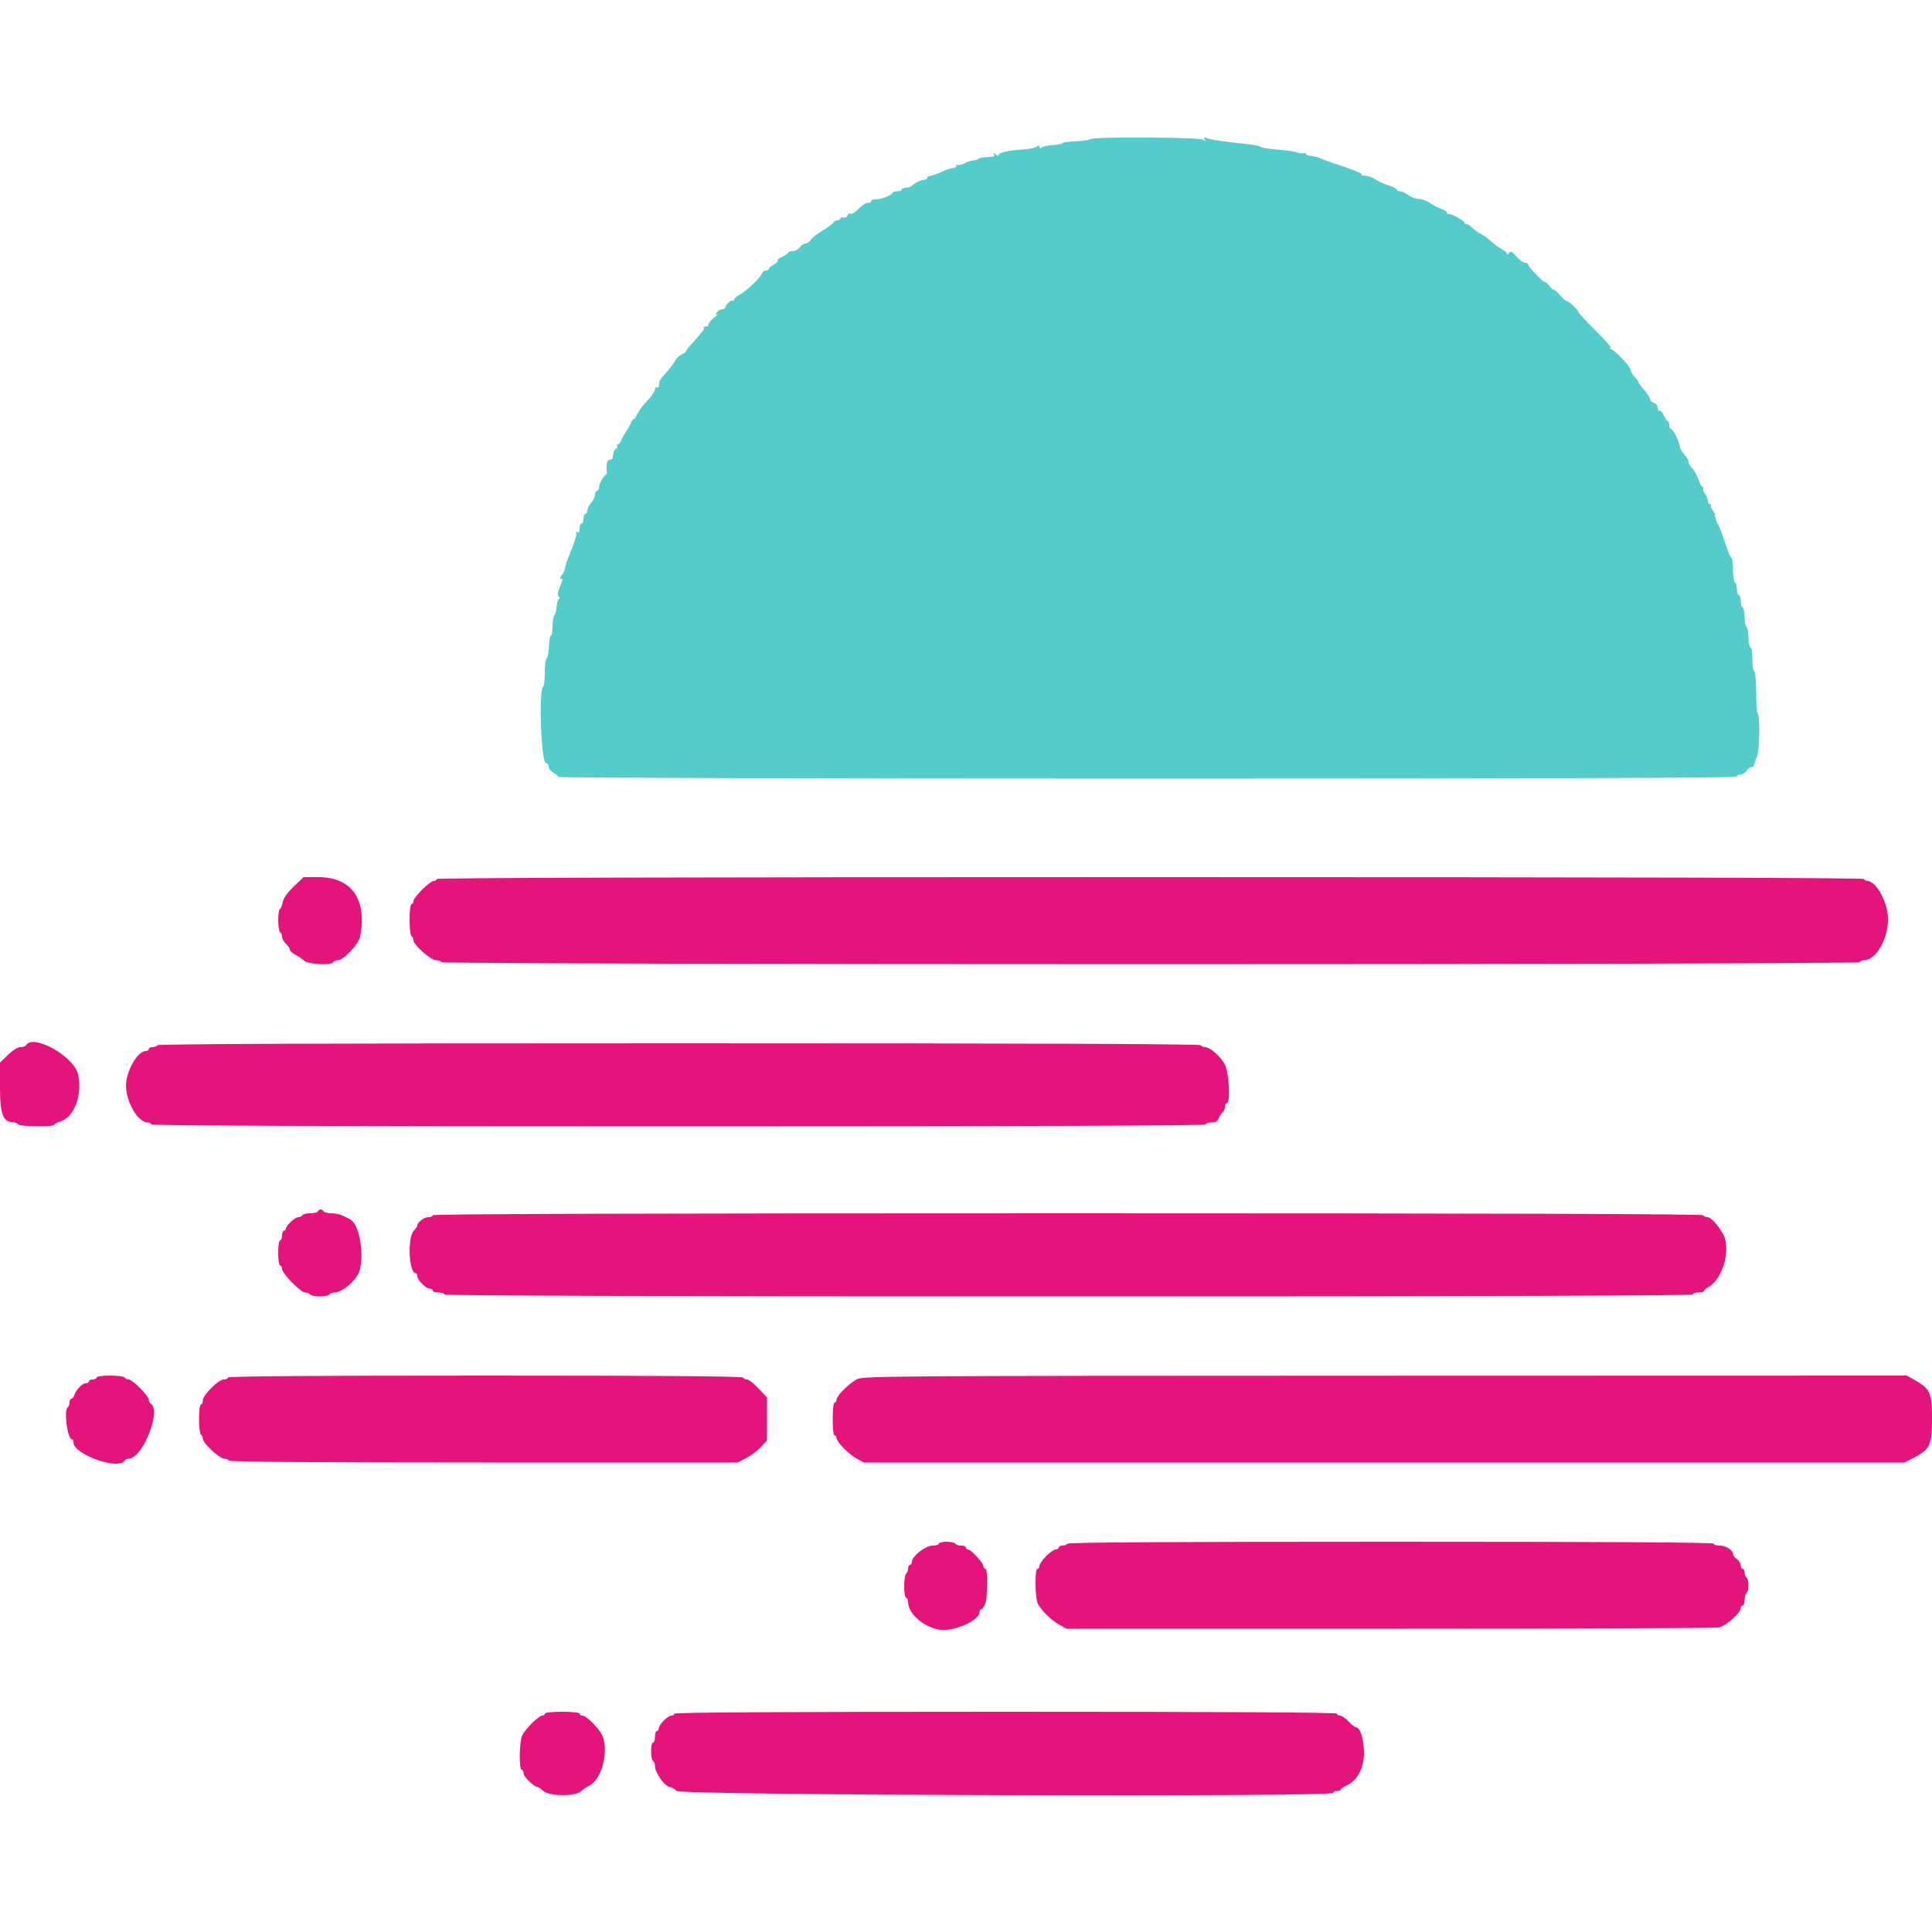
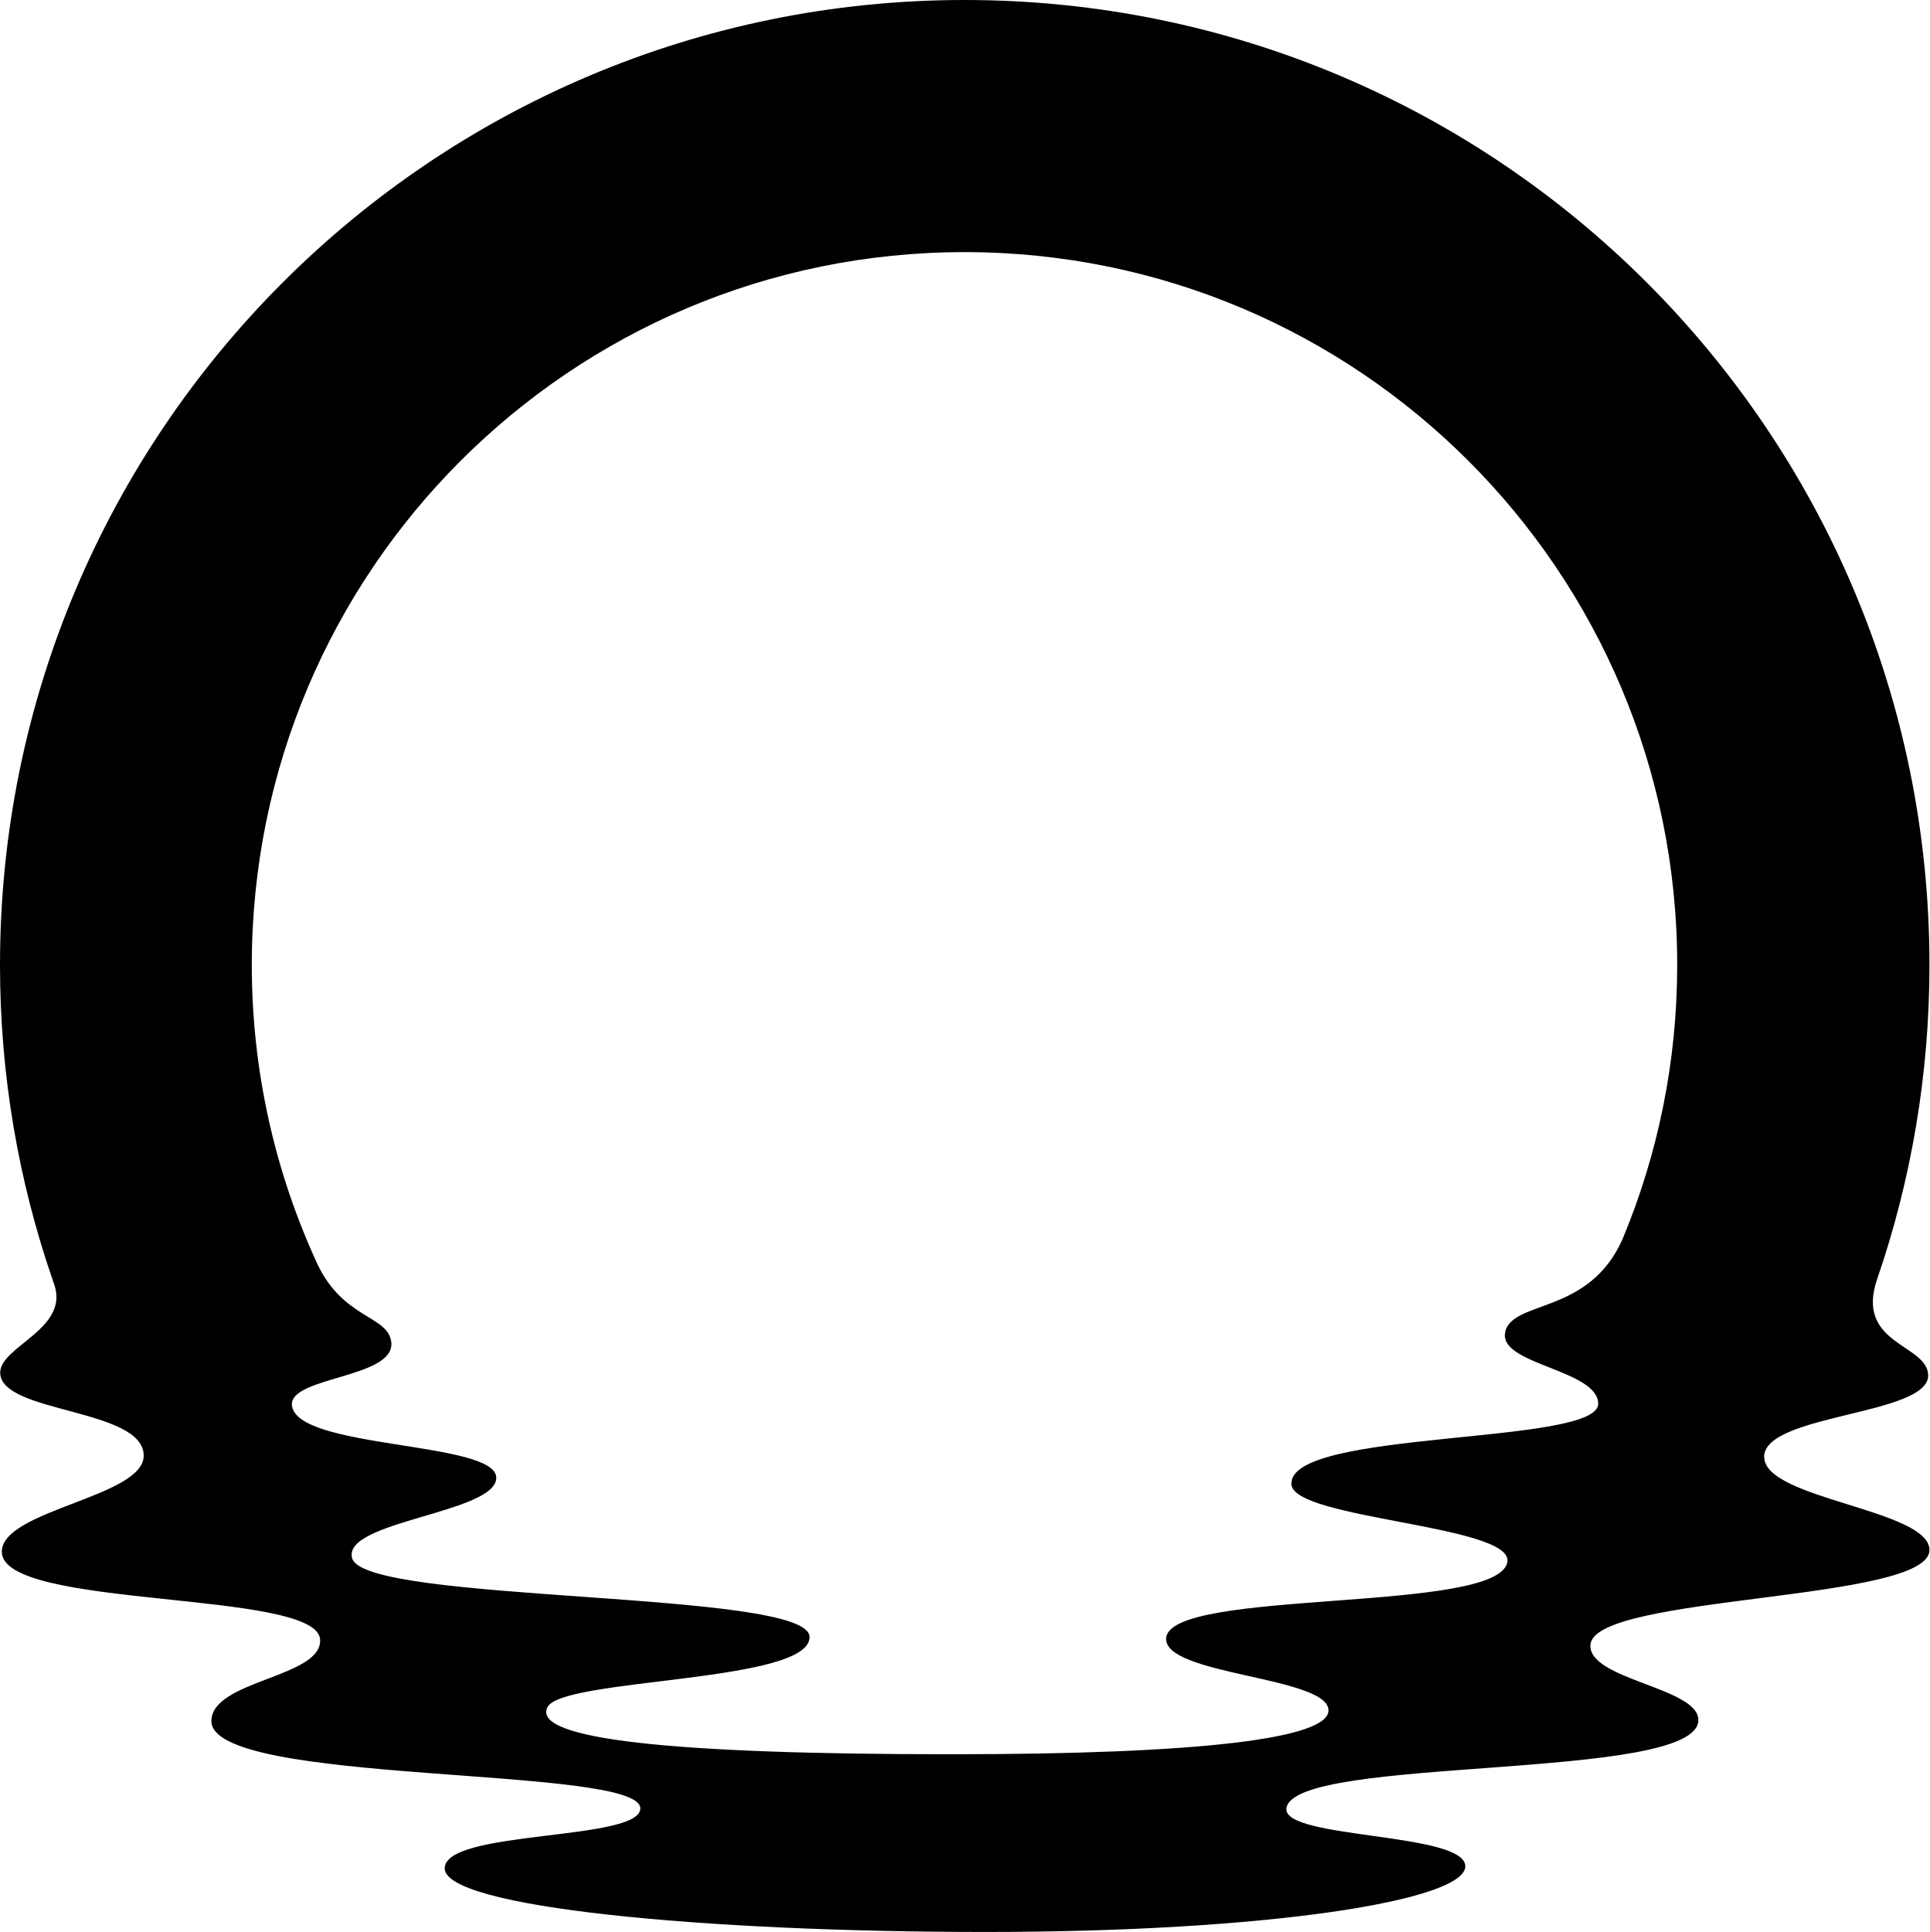
- <svg xmlns="http://www.w3.org/2000/svg" width="30" height="30" viewBox="0 0 30 30" fill="none">
-   <path fill-rule="evenodd" clip-rule="evenodd" d="M4.563 13.765C4.466 13.857 4.404 13.944 4.391 14.005C4.381 14.058 4.361 14.109 4.346 14.117C4.31 14.14 4.313 14.452 4.35 14.475C4.367 14.485 4.38 14.518 4.38 14.547C4.38 14.577 4.407 14.625 4.44 14.655C4.473 14.685 4.5 14.725 4.5 14.745C4.5 14.764 4.537 14.799 4.582 14.822C4.628 14.846 4.691 14.889 4.723 14.918C4.788 14.976 5.142 14.994 5.175 14.94C5.185 14.924 5.219 14.91 5.249 14.91C5.332 14.91 5.569 14.66 5.591 14.548C5.706 13.972 5.462 13.62 4.948 13.62H4.715L4.563 13.765ZM6.78 13.65C6.78 13.667 6.759 13.68 6.734 13.68C6.675 13.68 6.42 13.935 6.42 13.994C6.42 14.02 6.407 14.04 6.39 14.04C6.373 14.04 6.36 14.139 6.36 14.278C6.36 14.409 6.373 14.525 6.39 14.535C6.407 14.545 6.42 14.574 6.42 14.6C6.42 14.67 6.689 14.91 6.768 14.91C6.806 14.91 6.845 14.924 6.855 14.94C6.881 14.982 28.849 14.982 28.875 14.94C28.885 14.924 28.917 14.91 28.946 14.91C29.127 14.91 29.316 14.589 29.317 14.28C29.318 14.016 29.136 13.68 28.992 13.68C28.969 13.68 28.95 13.667 28.95 13.65C28.95 13.63 25.235 13.62 17.865 13.62C10.495 13.62 6.78 13.63 6.78 13.65ZM0.405 16.23C0.395 16.247 0.355 16.26 0.317 16.26C0.276 16.26 0.196 16.31 0.124 16.38L0 16.5V16.892C0 17.308 0.047 17.426 0.216 17.429C0.244 17.43 0.275 17.444 0.285 17.46C0.307 17.495 0.84 17.501 0.84 17.466C0.84 17.453 0.883 17.43 0.937 17.414C1.15 17.351 1.282 17.005 1.214 16.688C1.154 16.406 0.518 16.047 0.405 16.23ZM2.445 16.23C2.435 16.247 2.4 16.26 2.368 16.26C2.336 16.26 2.31 16.274 2.31 16.29C2.31 16.307 2.29 16.32 2.266 16.32C2.136 16.32 1.956 16.633 1.957 16.858C1.958 17.114 2.144 17.43 2.293 17.43C2.317 17.43 2.345 17.444 2.355 17.46C2.367 17.48 5.13 17.49 10.547 17.49C15.976 17.49 18.72 17.48 18.72 17.46C18.72 17.444 18.761 17.43 18.811 17.43C18.879 17.43 18.908 17.412 18.929 17.358C18.944 17.318 18.971 17.277 18.988 17.266C19.006 17.255 19.02 17.22 19.02 17.188C19.02 17.156 19.034 17.13 19.05 17.13C19.109 17.13 19.085 16.658 19.02 16.531C18.956 16.406 18.79 16.26 18.712 16.26C18.685 16.26 18.655 16.247 18.645 16.23C18.633 16.21 15.9 16.2 10.545 16.2C5.19 16.2 2.457 16.21 2.445 16.23ZM4.935 18.81C4.925 18.827 4.871 18.84 4.815 18.84C4.759 18.84 4.705 18.854 4.695 18.87C4.685 18.887 4.656 18.9 4.632 18.9C4.581 18.9 4.44 19.031 4.44 19.079C4.44 19.096 4.426 19.11 4.41 19.11C4.394 19.11 4.38 19.144 4.38 19.185C4.38 19.226 4.367 19.26 4.35 19.26C4.333 19.26 4.32 19.345 4.32 19.455C4.32 19.565 4.333 19.65 4.35 19.65C4.367 19.65 4.38 19.674 4.38 19.703C4.38 19.775 4.67 20.07 4.74 20.07C4.771 20.07 4.805 20.084 4.815 20.1C4.825 20.117 4.893 20.13 4.965 20.13C5.037 20.13 5.105 20.117 5.115 20.1C5.125 20.084 5.16 20.07 5.192 20.07C5.327 20.07 5.561 19.855 5.592 19.704C5.653 19.399 5.568 18.993 5.43 18.93C5.405 18.919 5.355 18.894 5.318 18.875C5.281 18.856 5.204 18.84 5.147 18.84C5.09 18.84 5.035 18.827 5.025 18.81C5.015 18.794 4.995 18.78 4.98 18.78C4.965 18.78 4.945 18.794 4.935 18.81ZM6.72 18.87C6.72 18.887 6.688 18.9 6.65 18.9C6.585 18.9 6.48 18.981 6.48 19.031C6.48 19.043 6.455 19.079 6.424 19.112C6.324 19.22 6.35 19.77 6.455 19.77C6.469 19.77 6.48 19.791 6.48 19.817C6.48 19.877 6.614 20.01 6.674 20.01C6.699 20.01 6.72 20.024 6.72 20.04C6.72 20.057 6.761 20.07 6.81 20.07C6.859 20.07 6.9 20.084 6.9 20.1C6.9 20.12 10.15 20.13 16.59 20.13C23.03 20.13 26.28 20.12 26.28 20.1C26.28 20.084 26.32 20.07 26.37 20.07C26.419 20.07 26.46 20.059 26.46 20.045C26.46 20.032 26.493 20.003 26.532 19.982C26.75 19.865 26.881 19.396 26.759 19.169C26.687 19.034 26.566 18.9 26.514 18.9C26.486 18.9 26.455 18.887 26.445 18.87C26.433 18.85 23.11 18.84 16.573 18.84C10.024 18.84 6.72 18.85 6.72 18.87ZM1.5 21.39C1.5 21.407 1.473 21.42 1.44 21.42C1.407 21.42 1.38 21.434 1.38 21.45C1.38 21.467 1.358 21.48 1.331 21.48C1.276 21.48 1.181 21.578 1.154 21.664C1.144 21.695 1.123 21.72 1.108 21.72C1.093 21.72 1.08 21.746 1.08 21.778C1.08 21.81 1.067 21.845 1.05 21.855C0.987 21.894 1.049 22.35 1.117 22.35C1.13 22.35 1.14 22.371 1.14 22.396C1.14 22.584 1.84 22.834 1.935 22.68C1.945 22.664 1.973 22.65 1.998 22.65C2.213 22.65 2.513 21.902 2.34 21.795C2.324 21.785 2.31 21.757 2.31 21.733C2.31 21.675 2.055 21.42 1.998 21.42C1.973 21.42 1.945 21.407 1.935 21.39C1.925 21.374 1.823 21.36 1.708 21.36C1.589 21.36 1.5 21.373 1.5 21.39ZM3.54 21.39C3.54 21.407 3.511 21.42 3.476 21.42C3.393 21.42 3.15 21.663 3.15 21.746C3.15 21.781 3.136 21.81 3.12 21.81C3.103 21.81 3.09 21.904 3.09 22.033C3.09 22.156 3.103 22.265 3.12 22.275C3.136 22.285 3.15 22.316 3.15 22.343C3.15 22.409 3.409 22.65 3.48 22.65C3.511 22.65 3.545 22.664 3.555 22.68C3.567 22.7 4.919 22.71 7.514 22.71H11.454L11.585 22.643C11.656 22.605 11.759 22.529 11.812 22.472L11.91 22.368V22.034V21.7L11.778 21.56C11.705 21.483 11.625 21.42 11.6 21.42C11.574 21.42 11.545 21.407 11.535 21.39C11.523 21.37 10.155 21.36 7.528 21.36C4.889 21.36 3.54 21.37 3.54 21.39ZM13.297 21.422C13.164 21.5 12.99 21.677 12.99 21.734C12.99 21.759 12.976 21.78 12.96 21.78C12.942 21.78 12.93 21.885 12.93 22.035C12.93 22.185 12.942 22.29 12.96 22.29C12.976 22.29 12.99 22.308 12.99 22.329C12.99 22.388 13.173 22.576 13.3 22.647L13.412 22.71H21.493H29.574L29.705 22.643C29.971 22.505 29.999 22.446 30 22.031C30 21.622 29.974 21.566 29.719 21.422L29.608 21.36L21.502 21.362C13.556 21.364 13.393 21.366 13.297 21.422ZM14.58 23.97C14.58 23.987 14.535 24 14.481 24C14.371 24 14.16 24.165 14.16 24.252C14.16 24.278 14.146 24.3 14.13 24.3C14.114 24.3 14.1 24.326 14.1 24.358C14.1 24.39 14.086 24.425 14.07 24.435C14.053 24.445 14.04 24.534 14.04 24.632C14.04 24.731 14.053 24.81 14.07 24.81C14.086 24.81 14.1 24.837 14.1 24.87C14.1 25.052 14.328 25.257 14.581 25.305C14.797 25.345 15.21 25.166 15.21 25.033C15.21 25.009 15.221 24.99 15.235 24.99C15.249 24.99 15.276 24.956 15.295 24.914C15.338 24.82 15.342 24.36 15.3 24.36C15.284 24.36 15.27 24.343 15.27 24.321C15.27 24.271 15.078 24.06 15.034 24.06C15.015 24.06 15 24.047 15 24.03C15 24.014 14.967 24 14.927 24C14.886 24 14.845 23.987 14.835 23.97C14.825 23.954 14.763 23.94 14.698 23.94C14.633 23.94 14.58 23.954 14.58 23.97ZM16.575 23.97C16.565 23.987 16.53 24 16.498 24C16.466 24 16.44 24.014 16.44 24.03C16.44 24.047 16.419 24.06 16.394 24.06C16.369 24.06 16.301 24.107 16.244 24.164C16.187 24.221 16.14 24.289 16.14 24.314C16.14 24.339 16.127 24.36 16.11 24.36C16.066 24.36 16.072 24.828 16.117 24.907C16.181 25.019 16.33 25.163 16.449 25.228L16.563 25.291H21.587C24.35 25.291 26.647 25.282 26.691 25.271C26.808 25.242 27.03 25.044 27.03 24.97C27.03 24.948 27.044 24.93 27.06 24.93C27.076 24.93 27.09 24.89 27.09 24.842C27.09 24.793 27.104 24.745 27.12 24.735C27.137 24.725 27.15 24.671 27.15 24.615C27.15 24.559 27.137 24.505 27.12 24.495C27.104 24.485 27.09 24.45 27.09 24.418C27.09 24.386 27.076 24.36 27.06 24.36C27.044 24.36 27.03 24.336 27.03 24.307C27.03 24.277 27.003 24.234 26.97 24.21C26.937 24.186 26.91 24.152 26.91 24.133C26.91 24.071 26.801 24 26.705 24C26.653 24 26.61 23.987 26.61 23.97C26.61 23.95 24.921 23.94 21.602 23.94C18.295 23.94 16.587 23.95 16.575 23.97ZM8.46 26.61C8.46 26.627 8.442 26.64 8.421 26.64C8.366 26.64 8.152 26.852 8.107 26.951C8.063 27.049 8.057 27.48 8.1 27.48C8.117 27.48 8.13 27.506 8.13 27.539C8.13 27.59 8.297 27.75 8.352 27.75C8.363 27.75 8.402 27.777 8.437 27.81C8.525 27.892 8.928 27.898 9.017 27.818C9.049 27.789 9.112 27.746 9.157 27.723C9.345 27.626 9.457 27.186 9.353 26.949C9.307 26.843 9.104 26.64 9.045 26.64C9.02 26.64 9 26.627 9 26.61C9 26.592 8.89 26.58 8.73 26.58C8.57 26.58 8.46 26.592 8.46 26.61ZM10.47 26.61C10.47 26.627 10.45 26.64 10.426 26.64C10.37 26.64 10.23 26.78 10.23 26.837C10.23 26.86 10.216 26.88 10.2 26.88C10.184 26.88 10.17 26.921 10.17 26.97C10.17 27.02 10.156 27.06 10.14 27.06C10.123 27.06 10.11 27.12 10.11 27.193C10.11 27.267 10.123 27.335 10.14 27.345C10.156 27.355 10.17 27.388 10.17 27.419C10.17 27.531 10.329 27.75 10.41 27.75C10.428 27.75 10.472 27.777 10.507 27.81C10.58 27.878 20.7 27.908 20.7 27.84C20.7 27.824 20.727 27.81 20.76 27.81C20.793 27.81 20.82 27.8 20.82 27.788C20.82 27.775 20.861 27.747 20.91 27.725C21.076 27.651 21.18 27.456 21.18 27.217C21.18 27.011 21.12 26.82 21.055 26.82C21.038 26.82 20.986 26.78 20.94 26.73C20.894 26.681 20.834 26.64 20.808 26.64C20.782 26.64 20.76 26.627 20.76 26.61C20.76 26.59 19.025 26.58 15.615 26.58C12.205 26.58 10.47 26.59 10.47 26.61Z" fill="#E4147C" />
-   <path fill-rule="evenodd" clip-rule="evenodd" d="M16.931 2.161C16.917 2.174 16.817 2.189 16.71 2.193C16.603 2.197 16.508 2.21 16.5 2.222C16.492 2.234 16.424 2.248 16.35 2.252C16.276 2.257 16.198 2.273 16.178 2.289C16.152 2.308 16.14 2.305 16.14 2.28C16.14 2.252 16.13 2.251 16.1 2.276C16.078 2.294 15.98 2.315 15.882 2.321C15.654 2.336 15.51 2.37 15.51 2.407C15.51 2.424 15.487 2.419 15.459 2.396C15.425 2.368 15.416 2.367 15.431 2.392C15.454 2.431 15.445 2.434 15.294 2.442C15.249 2.445 15.203 2.457 15.191 2.468C15.18 2.48 15.147 2.49 15.118 2.49C15.09 2.49 15.029 2.509 14.983 2.533C14.937 2.557 14.888 2.57 14.875 2.562C14.861 2.553 14.85 2.561 14.85 2.578C14.85 2.596 14.826 2.61 14.796 2.61C14.766 2.61 14.685 2.637 14.617 2.67C14.549 2.703 14.472 2.73 14.447 2.73C14.421 2.73 14.4 2.743 14.4 2.76C14.4 2.776 14.38 2.79 14.355 2.79C14.307 2.79 14.187 2.85 14.158 2.887C14.149 2.9 14.106 2.913 14.063 2.916C14.02 2.92 13.991 2.933 13.999 2.946C14.007 2.959 13.979 2.97 13.937 2.97C13.895 2.97 13.86 2.98 13.86 2.993C13.86 3.028 13.672 3.102 13.598 3.096C13.56 3.093 13.53 3.104 13.53 3.12C13.53 3.137 13.509 3.15 13.484 3.15C13.437 3.15 13.393 3.18 13.291 3.281C13.26 3.311 13.222 3.328 13.206 3.318C13.19 3.308 13.168 3.322 13.158 3.348C13.148 3.376 13.12 3.389 13.095 3.379C13.07 3.37 13.05 3.375 13.05 3.391C13.05 3.407 13.03 3.42 13.007 3.42C12.983 3.42 12.952 3.437 12.939 3.459C12.926 3.48 12.851 3.535 12.772 3.581C12.693 3.626 12.612 3.69 12.592 3.722C12.572 3.754 12.535 3.78 12.509 3.78C12.484 3.78 12.444 3.807 12.42 3.84C12.396 3.873 12.346 3.9 12.309 3.9C12.271 3.9 12.24 3.91 12.24 3.923C12.24 3.935 12.2 3.963 12.15 3.985C12.1 4.007 12.066 4.035 12.074 4.048C12.082 4.061 12.055 4.089 12.014 4.11C11.973 4.132 11.94 4.161 11.94 4.175C11.94 4.189 11.919 4.2 11.894 4.2C11.869 4.2 11.839 4.224 11.828 4.252C11.803 4.319 11.591 4.518 11.483 4.577C11.437 4.601 11.4 4.635 11.4 4.652C11.4 4.669 11.389 4.677 11.375 4.668C11.352 4.654 11.27 4.73 11.258 4.779C11.254 4.792 11.194 4.847 11.123 4.902C11.053 4.957 10.998 5.017 11.003 5.036C11.007 5.055 10.988 5.07 10.96 5.07C10.933 5.07 10.918 5.078 10.928 5.087C10.946 5.106 10.925 5.134 10.756 5.322C10.698 5.386 10.65 5.447 10.65 5.457C10.65 5.467 10.62 5.489 10.583 5.505C10.546 5.522 10.501 5.565 10.483 5.603C10.464 5.64 10.403 5.721 10.347 5.783C10.291 5.844 10.243 5.905 10.241 5.917C10.239 5.93 10.236 5.961 10.234 5.987C10.232 6.012 10.217 6.025 10.2 6.015C10.184 6.005 10.169 6.021 10.169 6.051C10.168 6.08 10.114 6.159 10.049 6.225C9.984 6.291 9.916 6.382 9.897 6.427C9.878 6.473 9.853 6.51 9.84 6.51C9.827 6.51 9.809 6.534 9.799 6.562C9.789 6.591 9.753 6.655 9.72 6.705C9.687 6.754 9.651 6.819 9.641 6.847C9.631 6.876 9.61 6.9 9.595 6.9C9.579 6.9 9.574 6.912 9.583 6.927C9.593 6.942 9.586 6.96 9.569 6.965C9.541 6.974 9.521 7.028 9.512 7.117C9.511 7.13 9.49 7.14 9.465 7.14C9.426 7.14 9.408 7.227 9.423 7.339C9.424 7.35 9.414 7.366 9.4 7.377C9.36 7.406 9.3 7.525 9.3 7.575C9.3 7.6 9.287 7.62 9.27 7.62C9.254 7.62 9.24 7.648 9.24 7.681C9.24 7.715 9.213 7.771 9.18 7.807C9.147 7.842 9.12 7.896 9.12 7.926C9.12 7.955 9.107 7.98 9.09 7.98C9.074 7.98 9.06 8.014 9.06 8.055C9.06 8.096 9.047 8.13 9.03 8.13C9.014 8.13 9 8.164 9 8.207C9 8.26 8.988 8.277 8.963 8.262C8.942 8.25 8.934 8.251 8.946 8.263C8.964 8.284 8.933 8.391 8.85 8.595C8.802 8.711 8.781 8.776 8.77 8.834C8.763 8.867 8.745 8.907 8.729 8.923C8.691 8.961 8.691 9.009 8.729 8.986C8.745 8.976 8.732 9.025 8.701 9.095C8.66 9.188 8.653 9.234 8.676 9.262C8.693 9.283 8.695 9.3 8.68 9.3C8.665 9.3 8.649 9.351 8.645 9.412C8.641 9.474 8.624 9.538 8.609 9.553C8.593 9.569 8.58 9.647 8.58 9.726C8.58 9.805 8.569 9.87 8.555 9.87C8.542 9.87 8.527 9.948 8.524 10.042C8.52 10.137 8.504 10.219 8.488 10.225C8.473 10.23 8.46 10.328 8.46 10.441C8.46 10.554 8.449 10.653 8.435 10.662C8.361 10.708 8.403 11.85 8.478 11.85C8.501 11.85 8.52 11.875 8.52 11.905C8.52 11.935 8.554 11.978 8.595 12C8.636 12.022 8.67 12.051 8.67 12.065C8.67 12.079 12.788 12.09 17.82 12.09C23.9 12.09 26.97 12.08 26.97 12.06C26.97 12.043 26.994 12.03 27.023 12.03C27.053 12.03 27.096 12.003 27.12 11.97C27.144 11.937 27.181 11.91 27.202 11.91C27.223 11.91 27.24 11.893 27.24 11.872C27.24 11.852 27.258 11.8 27.28 11.758C27.323 11.676 27.333 11.123 27.293 11.082C27.28 11.07 27.27 10.921 27.27 10.752C27.27 10.579 27.257 10.435 27.24 10.425C27.224 10.415 27.21 10.326 27.21 10.228C27.21 10.129 27.197 10.05 27.18 10.05C27.164 10.05 27.15 9.983 27.15 9.902C27.15 9.82 27.137 9.745 27.12 9.735C27.104 9.725 27.09 9.657 27.09 9.585C27.09 9.513 27.077 9.445 27.06 9.435C27.044 9.425 27.03 9.377 27.03 9.328C27.03 9.28 27.017 9.24 27 9.24C26.984 9.24 26.97 9.2 26.97 9.152C26.97 9.103 26.957 9.055 26.94 9.045C26.924 9.035 26.91 8.947 26.91 8.851C26.91 8.754 26.899 8.67 26.886 8.665C26.873 8.659 26.84 8.587 26.813 8.505C26.745 8.297 26.688 8.148 26.67 8.13C26.656 8.116 26.64 8.064 26.628 7.99C26.625 7.972 26.606 7.936 26.587 7.913C26.567 7.889 26.559 7.861 26.57 7.85C26.581 7.839 26.574 7.83 26.555 7.83C26.536 7.83 26.52 7.806 26.519 7.777C26.519 7.749 26.499 7.699 26.475 7.668C26.451 7.637 26.439 7.6 26.448 7.585C26.456 7.571 26.451 7.56 26.437 7.56C26.422 7.56 26.392 7.506 26.37 7.44C26.349 7.375 26.306 7.298 26.275 7.271C26.245 7.243 26.22 7.2 26.22 7.175C26.22 7.149 26.191 7.098 26.155 7.06C26.119 7.022 26.088 6.967 26.086 6.938C26.079 6.862 25.978 6.66 25.947 6.66C25.932 6.66 25.92 6.633 25.92 6.6C25.92 6.567 25.91 6.54 25.897 6.54C25.885 6.54 25.857 6.499 25.835 6.45C25.813 6.4 25.782 6.367 25.767 6.376C25.752 6.386 25.74 6.367 25.74 6.334C25.74 6.3 25.714 6.266 25.68 6.255C25.647 6.244 25.62 6.218 25.62 6.197C25.62 6.176 25.58 6.112 25.53 6.056C25.481 6.001 25.441 5.945 25.441 5.932C25.44 5.92 25.413 5.883 25.38 5.85C25.347 5.817 25.32 5.769 25.32 5.744C25.32 5.696 25.09 5.45 25.017 5.421C24.994 5.412 24.991 5.404 25.01 5.402C25.029 5.401 24.924 5.28 24.777 5.134C24.63 4.987 24.51 4.859 24.51 4.847C24.51 4.816 24.367 4.68 24.334 4.68C24.318 4.68 24.271 4.639 24.23 4.59C24.188 4.54 24.143 4.5 24.129 4.5C24.115 4.5 24.084 4.473 24.06 4.44C24.036 4.407 24.005 4.38 23.991 4.38C23.957 4.38 23.73 4.143 23.73 4.107C23.73 4.092 23.707 4.08 23.68 4.08C23.652 4.08 23.592 4.036 23.546 3.982C23.475 3.901 23.457 3.892 23.431 3.93C23.415 3.955 23.401 3.96 23.401 3.943C23.4 3.925 23.363 3.891 23.318 3.868C23.273 3.844 23.2 3.791 23.155 3.748C23.11 3.706 23.036 3.653 22.989 3.629C22.943 3.605 22.883 3.562 22.857 3.533C22.83 3.504 22.793 3.48 22.774 3.48C22.755 3.48 22.74 3.469 22.74 3.457C22.74 3.428 22.527 3.312 22.494 3.322C22.481 3.327 22.47 3.318 22.47 3.303C22.47 3.288 22.429 3.261 22.379 3.244C22.328 3.226 22.249 3.185 22.202 3.151C22.154 3.117 22.077 3.09 22.03 3.089C21.983 3.089 21.911 3.062 21.87 3.03C21.829 2.998 21.771 2.971 21.743 2.971C21.714 2.97 21.69 2.959 21.69 2.945C21.69 2.931 21.633 2.901 21.563 2.879C21.492 2.857 21.399 2.814 21.355 2.784C21.312 2.754 21.237 2.729 21.19 2.728C21.143 2.726 21.123 2.718 21.144 2.71C21.166 2.701 21.044 2.648 20.874 2.591C20.704 2.535 20.538 2.476 20.505 2.459C20.472 2.443 20.408 2.426 20.363 2.423C20.317 2.42 20.28 2.405 20.28 2.391C20.28 2.377 20.263 2.371 20.243 2.378C20.222 2.385 20.174 2.38 20.136 2.366C20.097 2.351 19.963 2.332 19.836 2.323C19.71 2.314 19.593 2.295 19.576 2.281C19.559 2.267 19.471 2.248 19.38 2.239C19.016 2.201 18.792 2.169 18.738 2.145C18.692 2.125 18.686 2.129 18.706 2.162C18.726 2.196 18.723 2.198 18.688 2.17C18.637 2.13 16.972 2.12 16.931 2.161Z" fill="#54CCCB" />
-   <path fill-rule="evenodd" clip-rule="evenodd" d="M11.136 4.846C11.087 4.902 11.128 4.901 11.203 4.844C11.244 4.813 11.249 4.8 11.218 4.801C11.194 4.801 11.158 4.822 11.136 4.846Z" fill="#54D0A4" />
+ <svg xmlns="http://www.w3.org/2000/svg" id="Layer_2" data-name="Layer 2" viewBox="0 0 499.46 500">
+   <defs>
+     <style>
+       .cls-1 {
+         fill: #000;
+         stroke-width: 0px;
+       }
+     </style>
+   </defs>
+   <g id="Layer_1-2" data-name="Layer 1">
+     <path class="cls-1" d="M456.65,377.04c.07-11.18,42.77-10.71,42.48-21.18-.21-8.06-19.11-7.87-13.17-24.94,8.74-25.45,13.5-52.77,13.5-81.18C499.46,111.81,387.65,0,249.73,0S0,111.81,0,249.73c0,28.51,4.79,55.89,13.6,81.42.05.12.54,1.57.54,1.57,3.55,11.32-14.09,15.76-14.09,22.52,0,10.59,37.15,9.16,37.15,21.49,0,10.73-36.73,14.04-36.73,24.87,0,14.96,81.35,9.75,82.38,22.62.8,9.93-27.97,10.52-28.13,21.13-.28,16.93,111.03,11.39,111.03,22.66,0,8.52-50.63,5.45-50.63,15.52s66.65,16.46,140.08,16.46,124.11-8.17,124.11-17-47.27-7-46.31-14.98c1.72-13.9,106.64-6.79,106.64-22.87,0-8.48-28.86-10.45-27.92-19.59,1.32-12.92,87.74-10.99,87.74-24.4,0-10.54-42.81-13.13-42.76-24.07l-.05-.05ZM389.69,344.61c-2.28,8.52,24.02,9.79,24.02,18.69,0,10.83-80.22,6.51-79.42,20.83.49,9.02,57,10.54,55.92,19.96-1.55,13.64-87.5,6.83-88.35,19.89-.61,9.58,41.94,9.91,42.04,18.65.07,7.35-33.44,11.37-97.6,11.37-73.11,0-108.64-3.94-104.6-12.16,3.78-7.68,68.5-6.25,67.85-18.32-.66-12.07-114.93-8.5-118.38-20.2-2.87-9.72,37.55-11.72,37.29-20.95-.26-9.42-51.76-7.28-52.89-18.67-.73-7.49,26.91-7,25.71-16.41-.87-6.86-12.28-5.89-19.05-20.01-10.92-23.6-17.05-49.86-17.05-77.54,0-101.9,82.59-184.49,184.49-184.49s184.49,82.59,184.49,184.49c0,25.13-5.03,49.08-14.14,70.92-8.67,19.63-28.18,15.69-30.39,23.95h.05Z" />
+   </g>
</svg>
